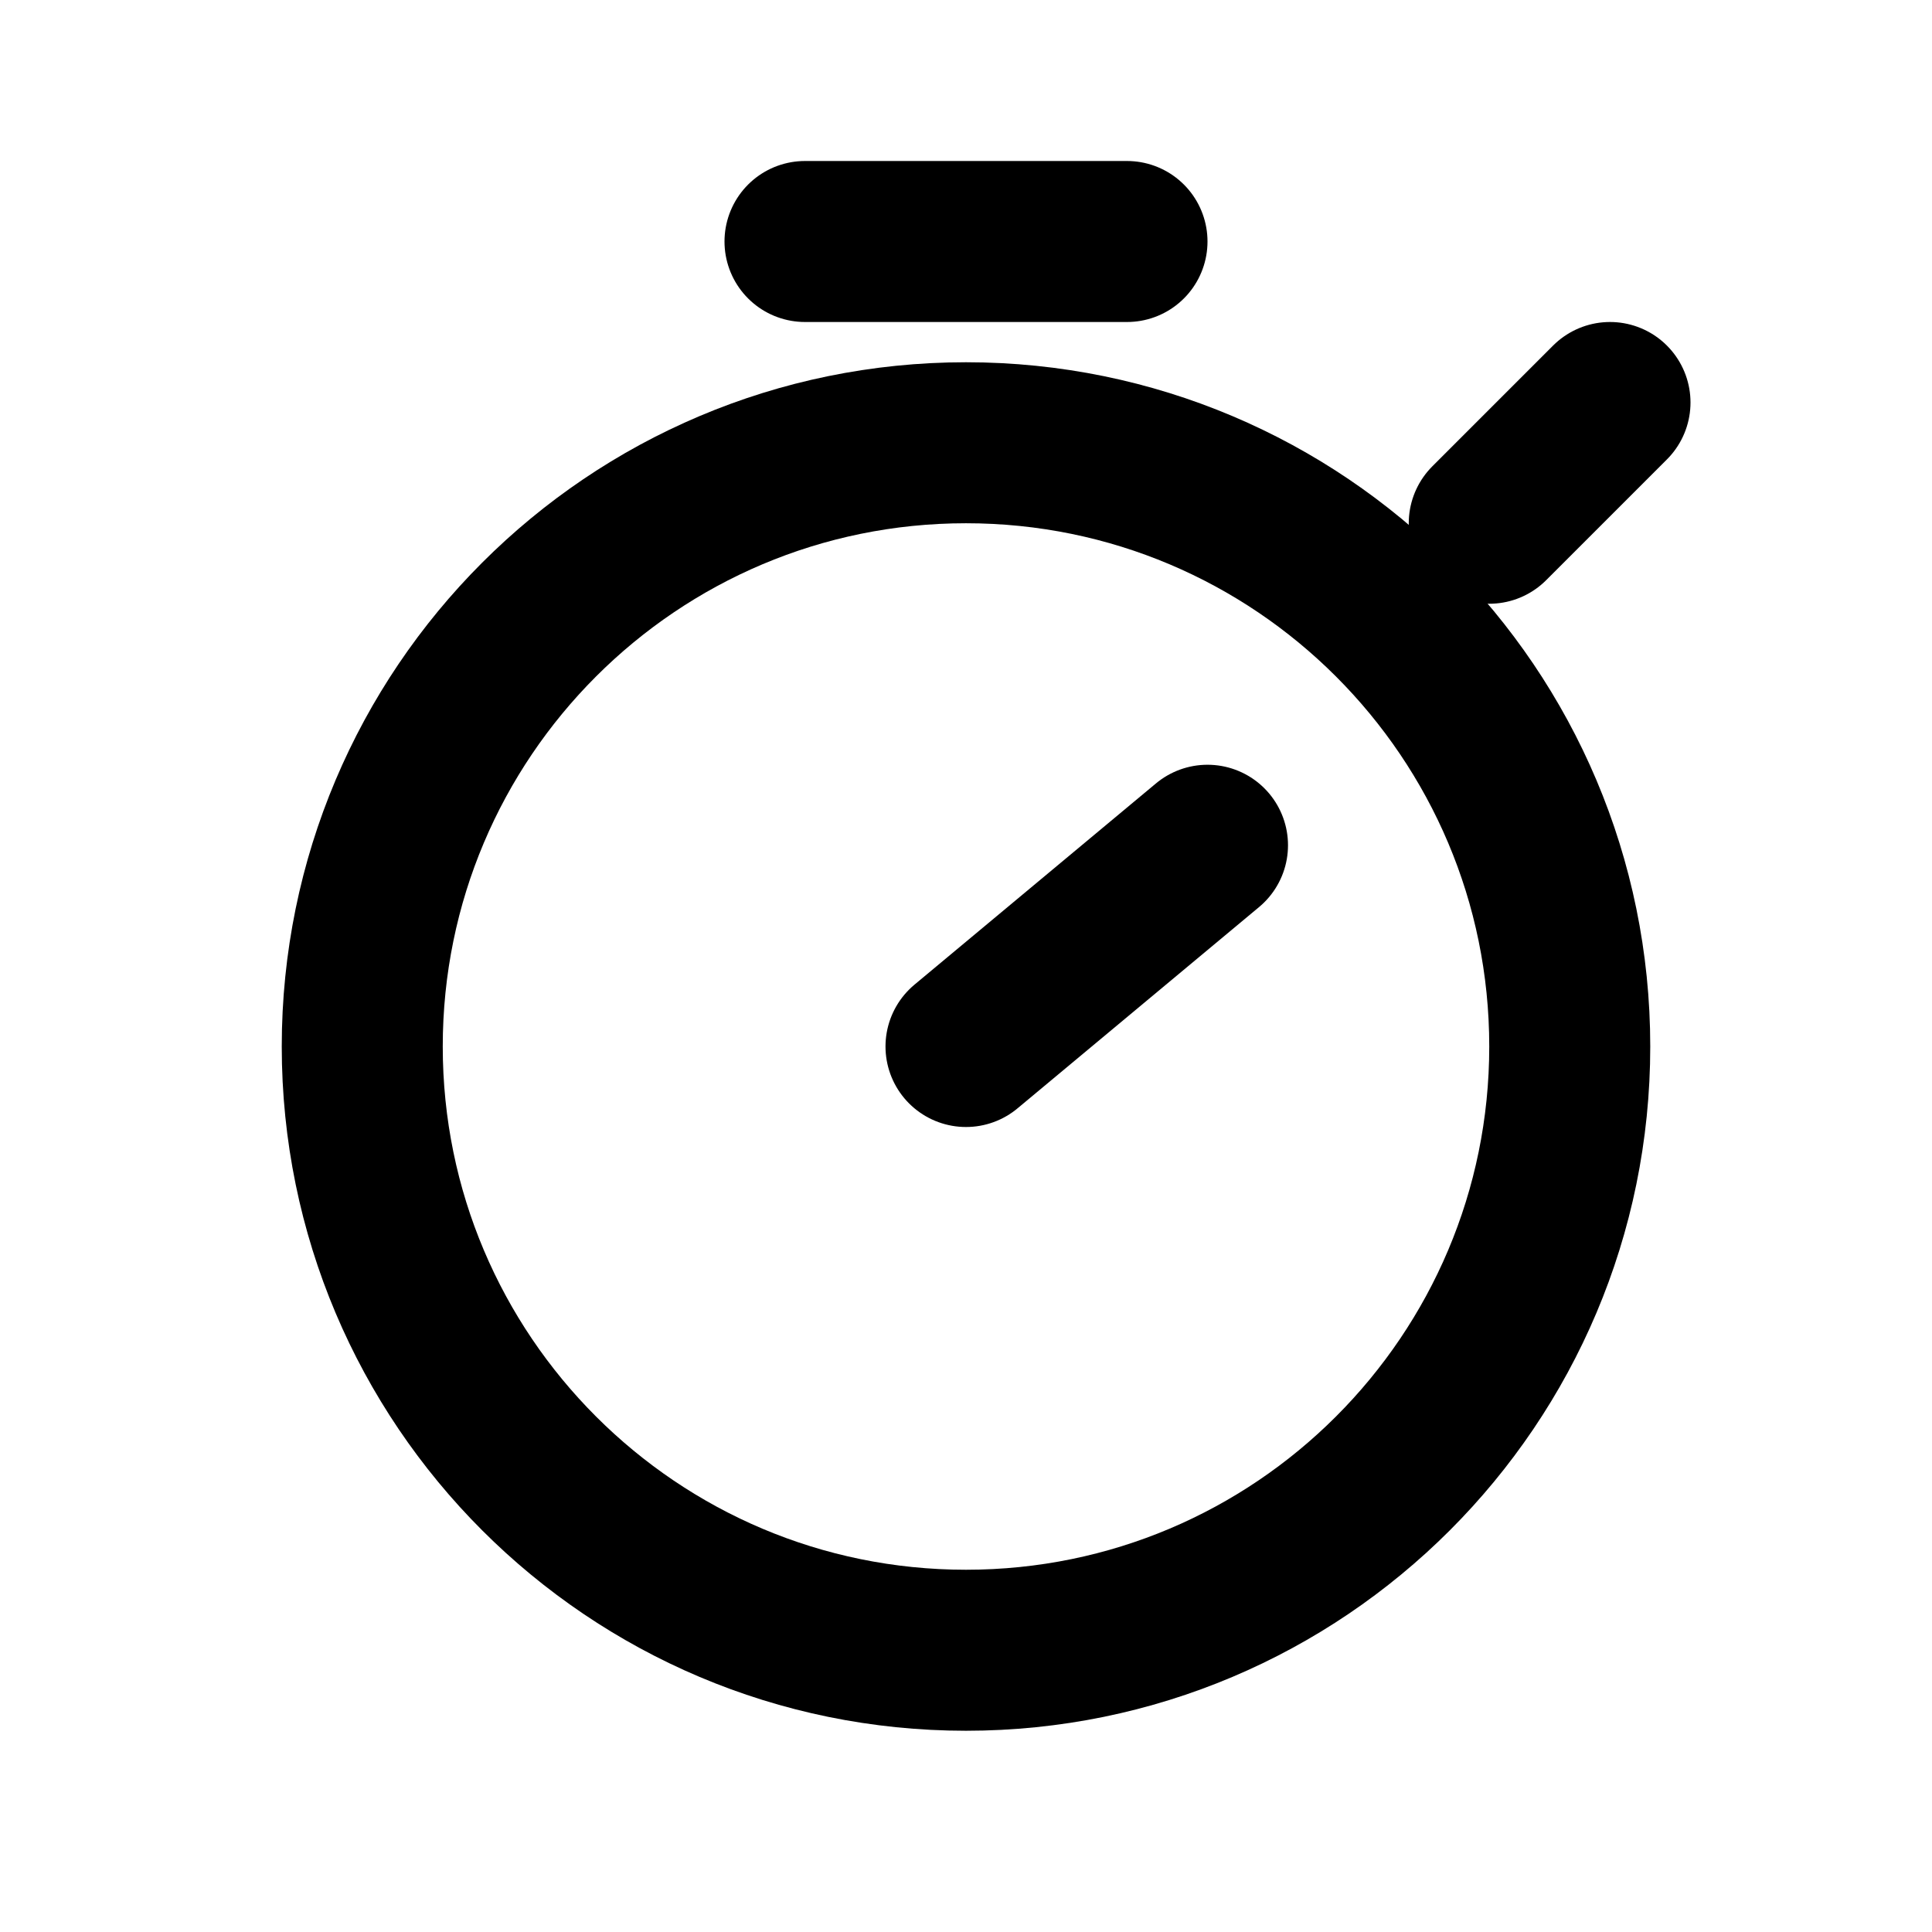
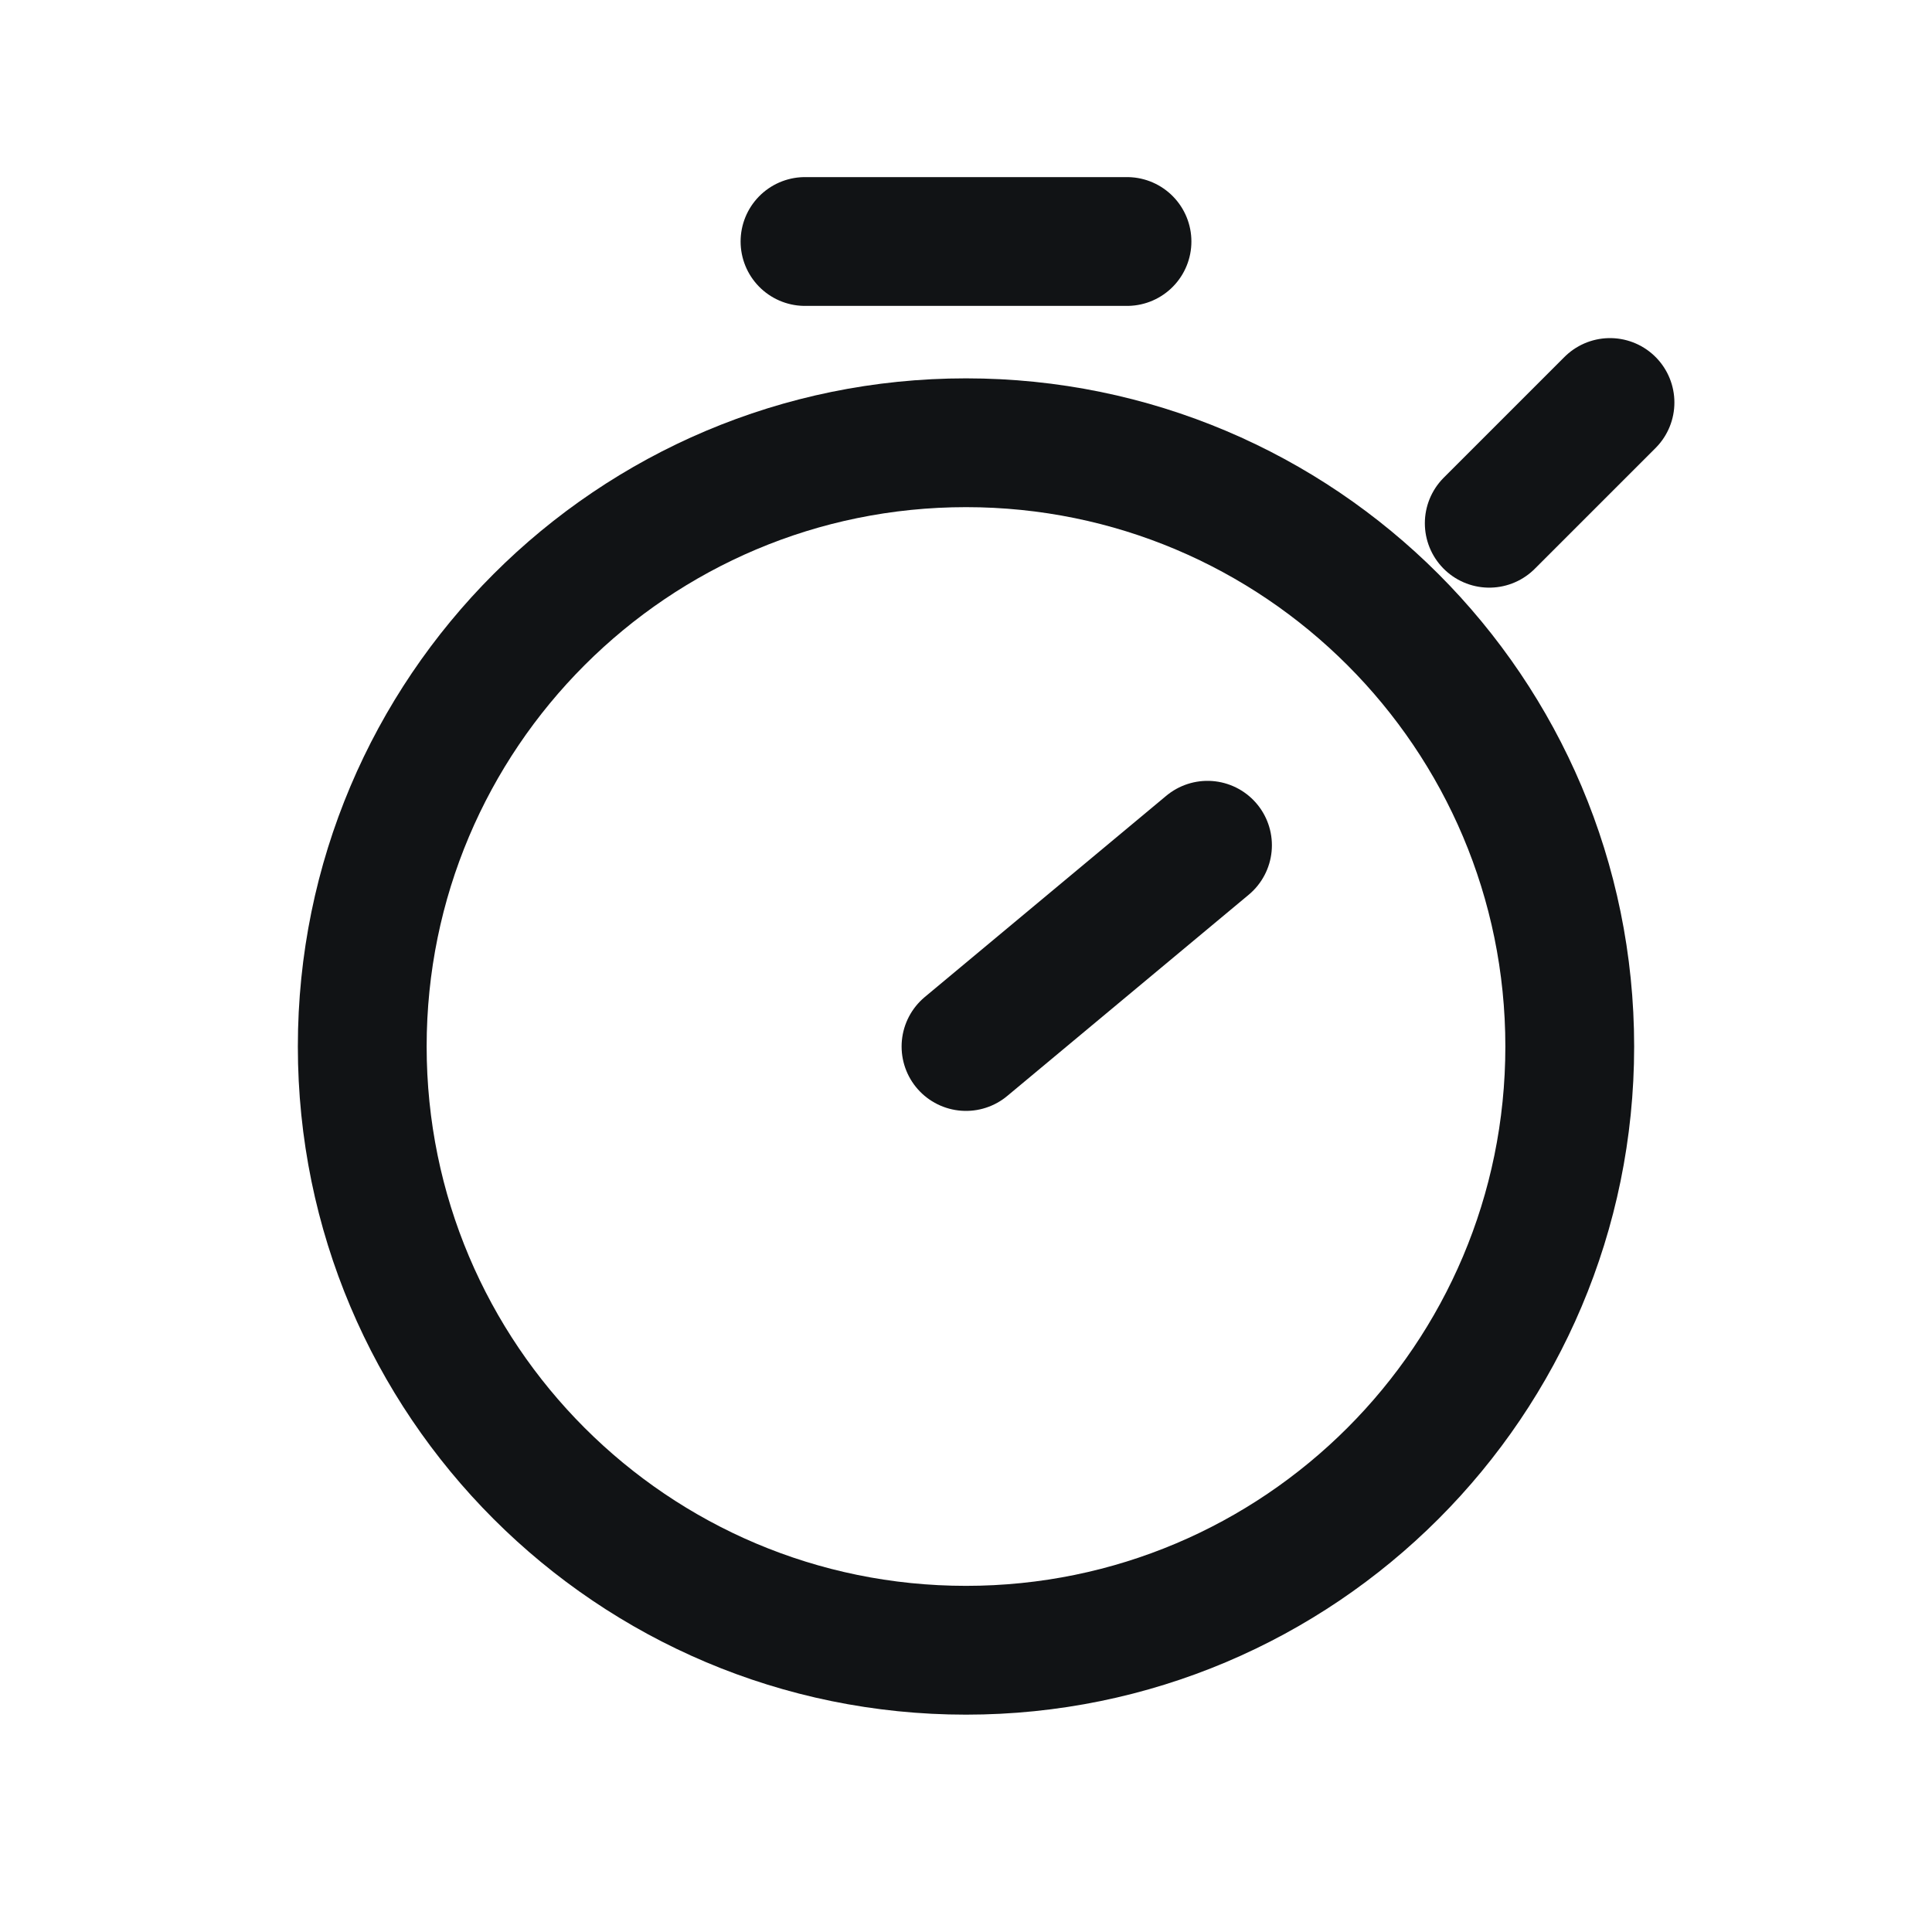
- <svg xmlns="http://www.w3.org/2000/svg" viewBox="0 0 24 24" width="24" height="24" fill="none" stroke="currentColor" stroke-width="2" stroke-linecap="round" stroke-linejoin="round">
+ <svg xmlns="http://www.w3.org/2000/svg" viewBox="0 0 24 24" width="24" height="24" fill="none" stroke="#111315" stroke-width="1.6" stroke-linecap="round" stroke-linejoin="round">
  <circle cx="12" cy="13" r="7.5" />
  <path d="M10 3h4" />
  <path d="M12 13l3-2.5" />
  <path d="M18.5 6.5l1.5-1.5" />
</svg>
